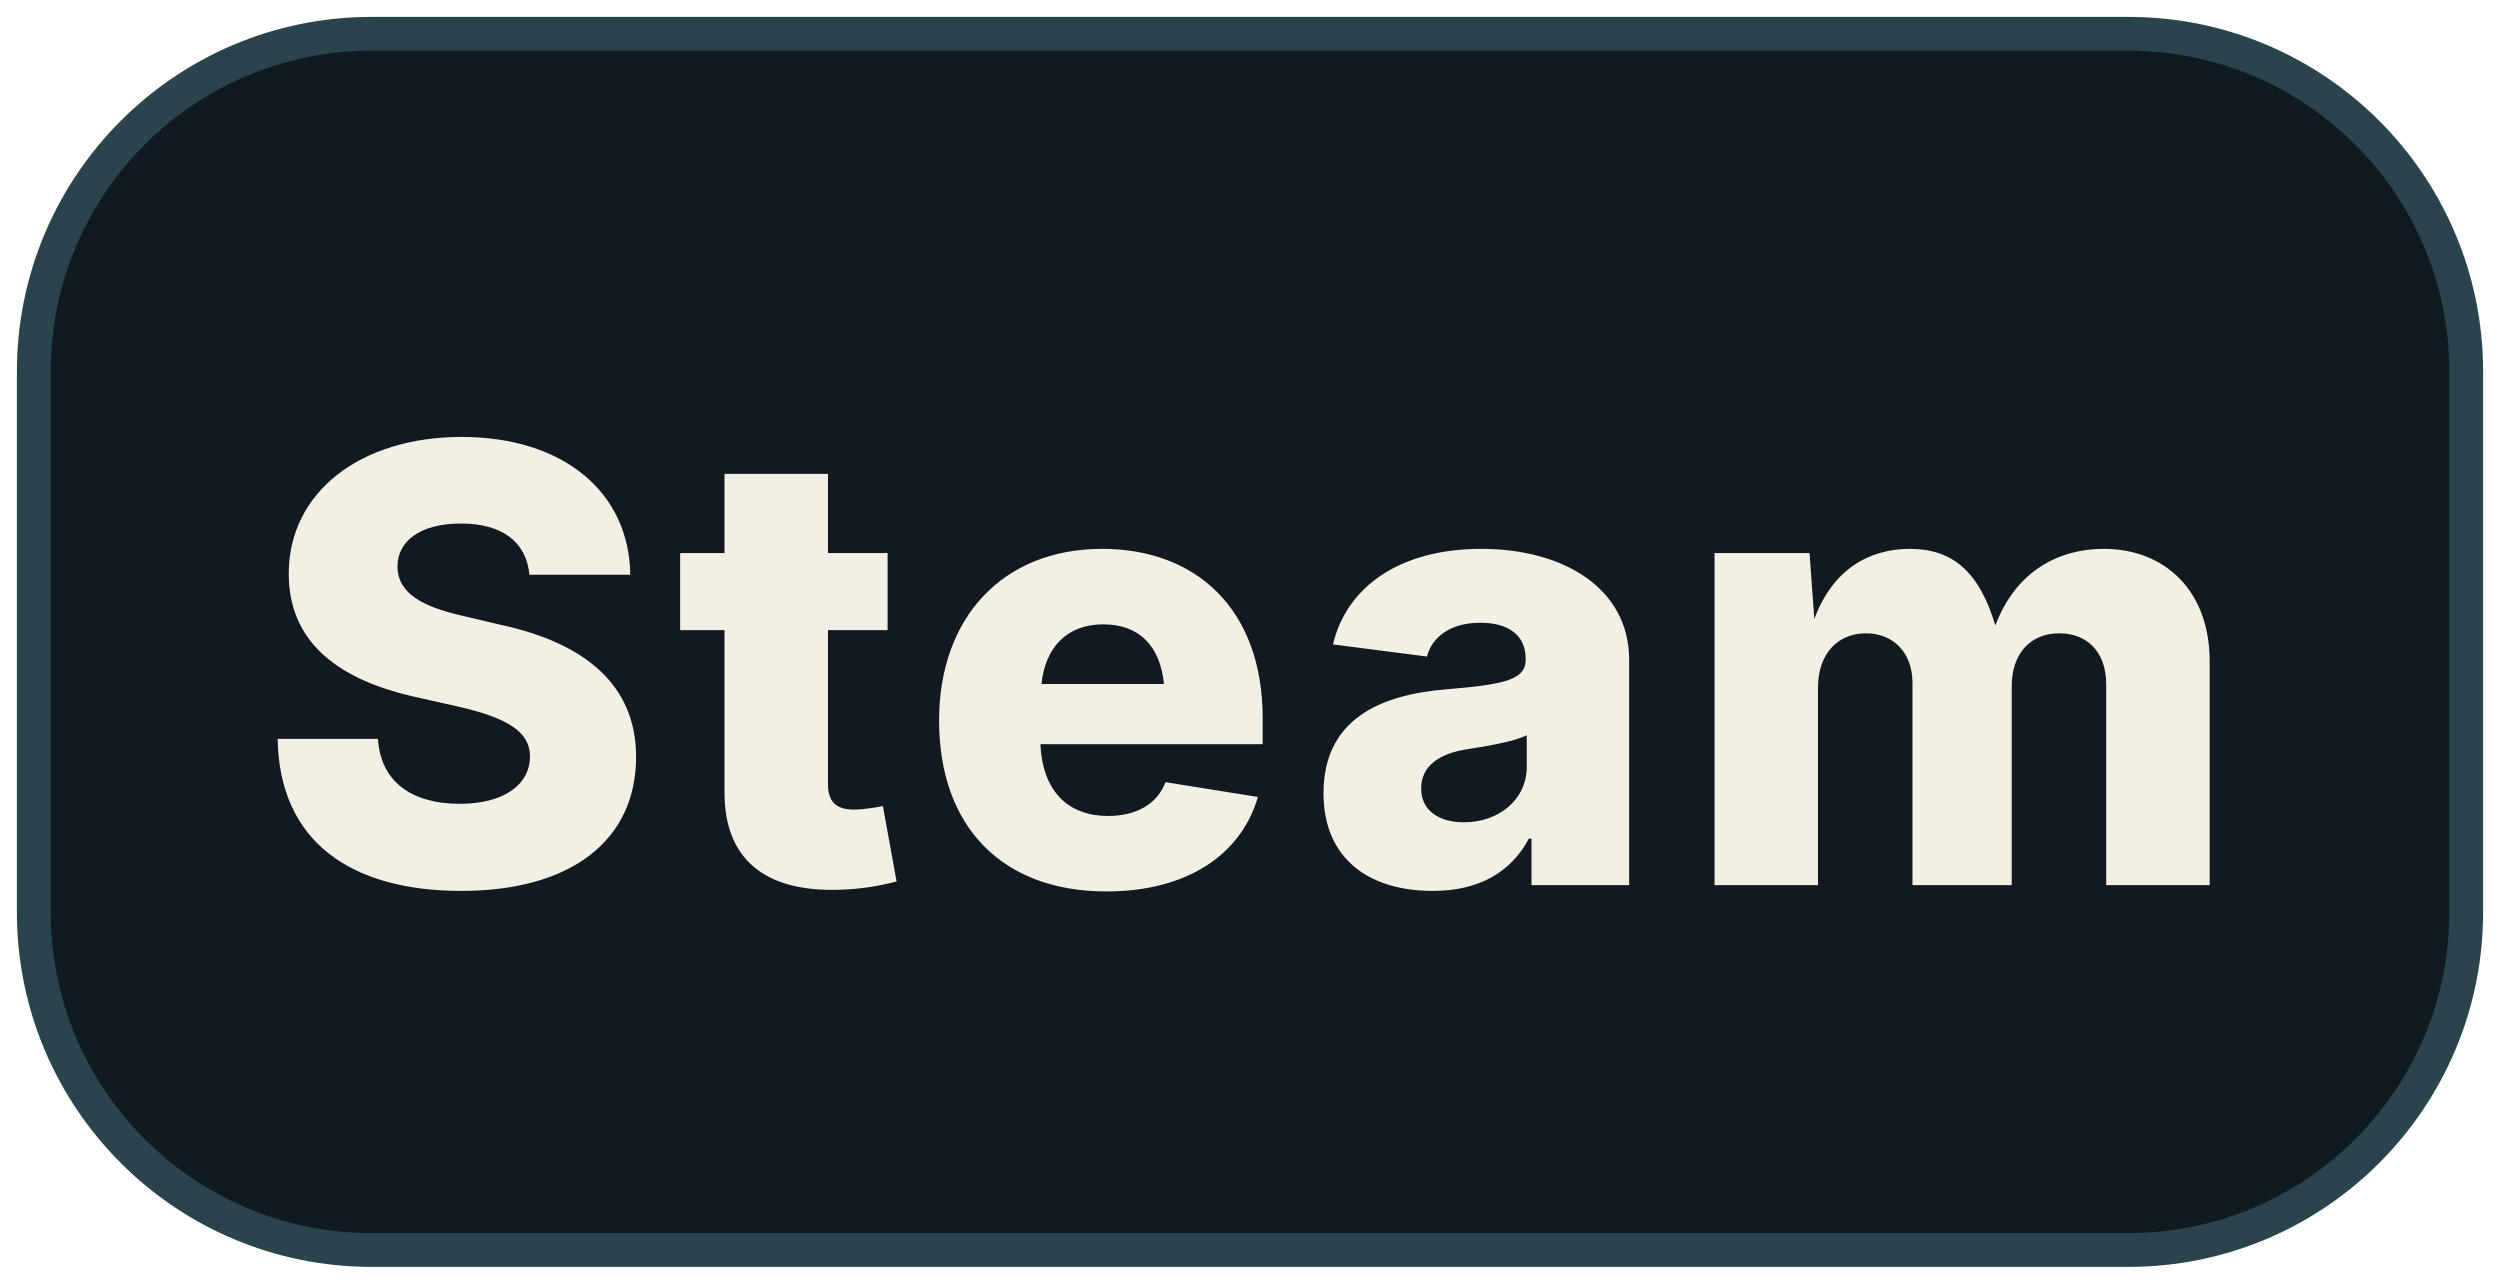
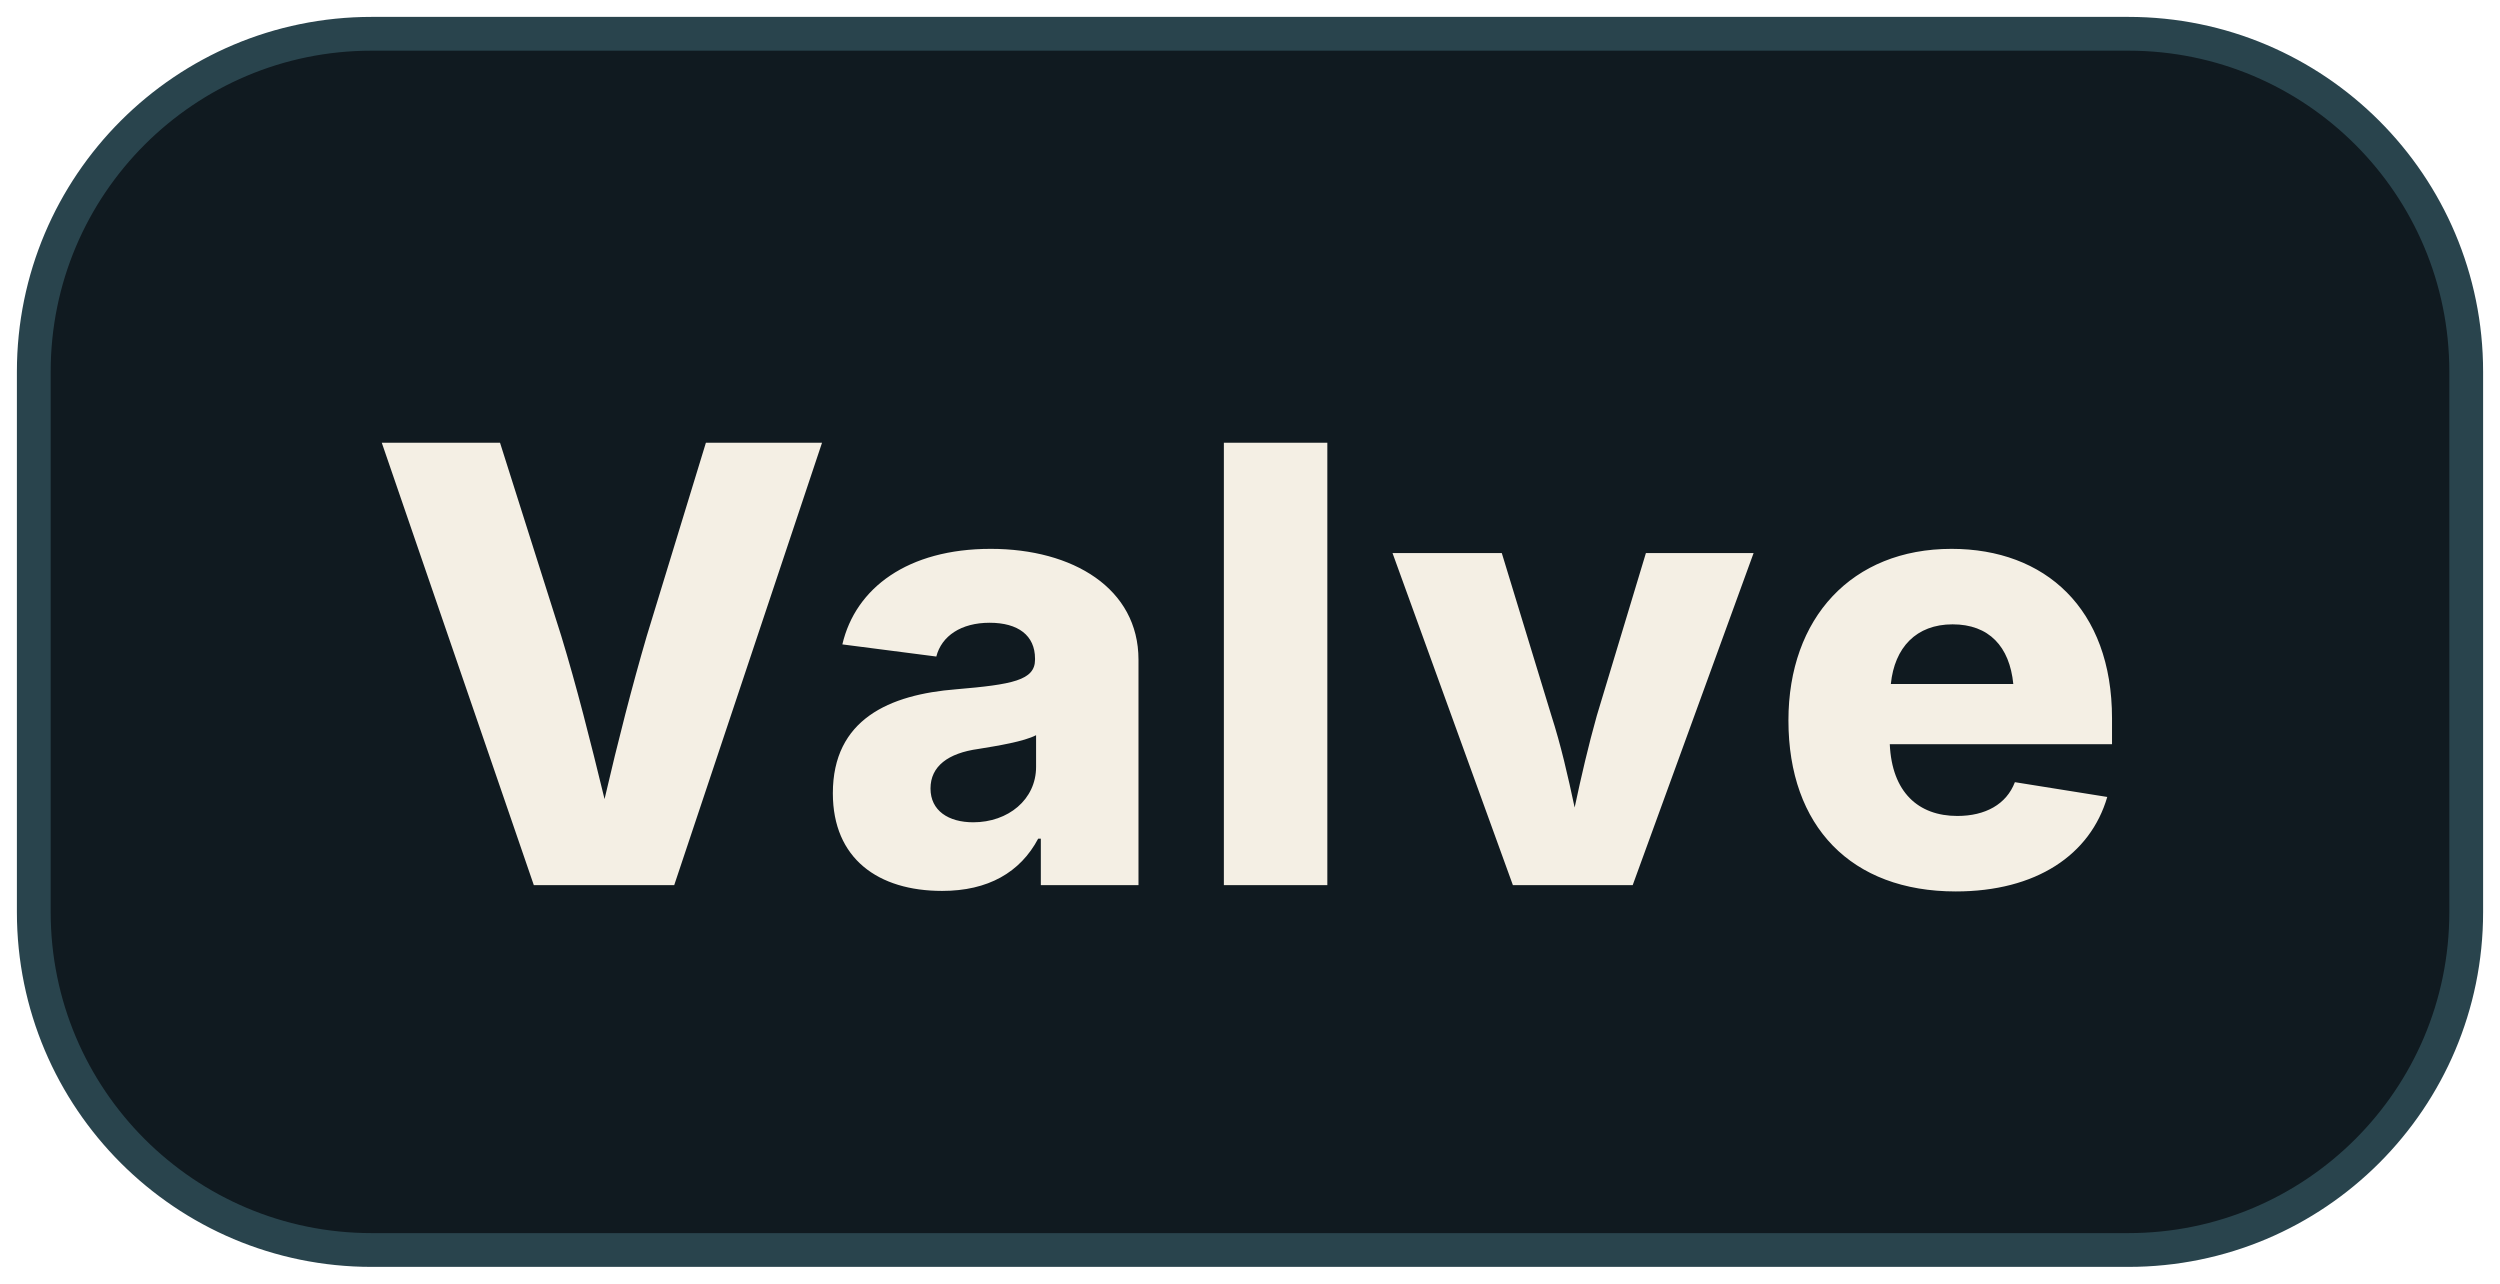
- <svg xmlns="http://www.w3.org/2000/svg" width="74" height="38" viewBox="0 0 74 38" role="img" aria-label="Steam logo">
+ <svg xmlns="http://www.w3.org/2000/svg" width="74" height="38" viewBox="0 0 74 38" role="img" aria-label="Valve logo">
  <rect x="1" y="1" width="72" height="36" rx="10" fill="#101A20" stroke="#29444D" />
-   <text x="50%" y="51%" dominant-baseline="middle" text-anchor="middle" fill="#F4EFE4" font-family="Inter, Arial, Helvetica, sans-serif" font-size="18" font-weight="800" letter-spacing="0.5">Steam</text>
+   <text x="50%" y="51%" dominant-baseline="middle" text-anchor="middle" fill="#F4EFE4" font-family="Inter, Arial, Helvetica, sans-serif" font-size="18" font-weight="800" letter-spacing="0.5">Valve</text>
</svg>
